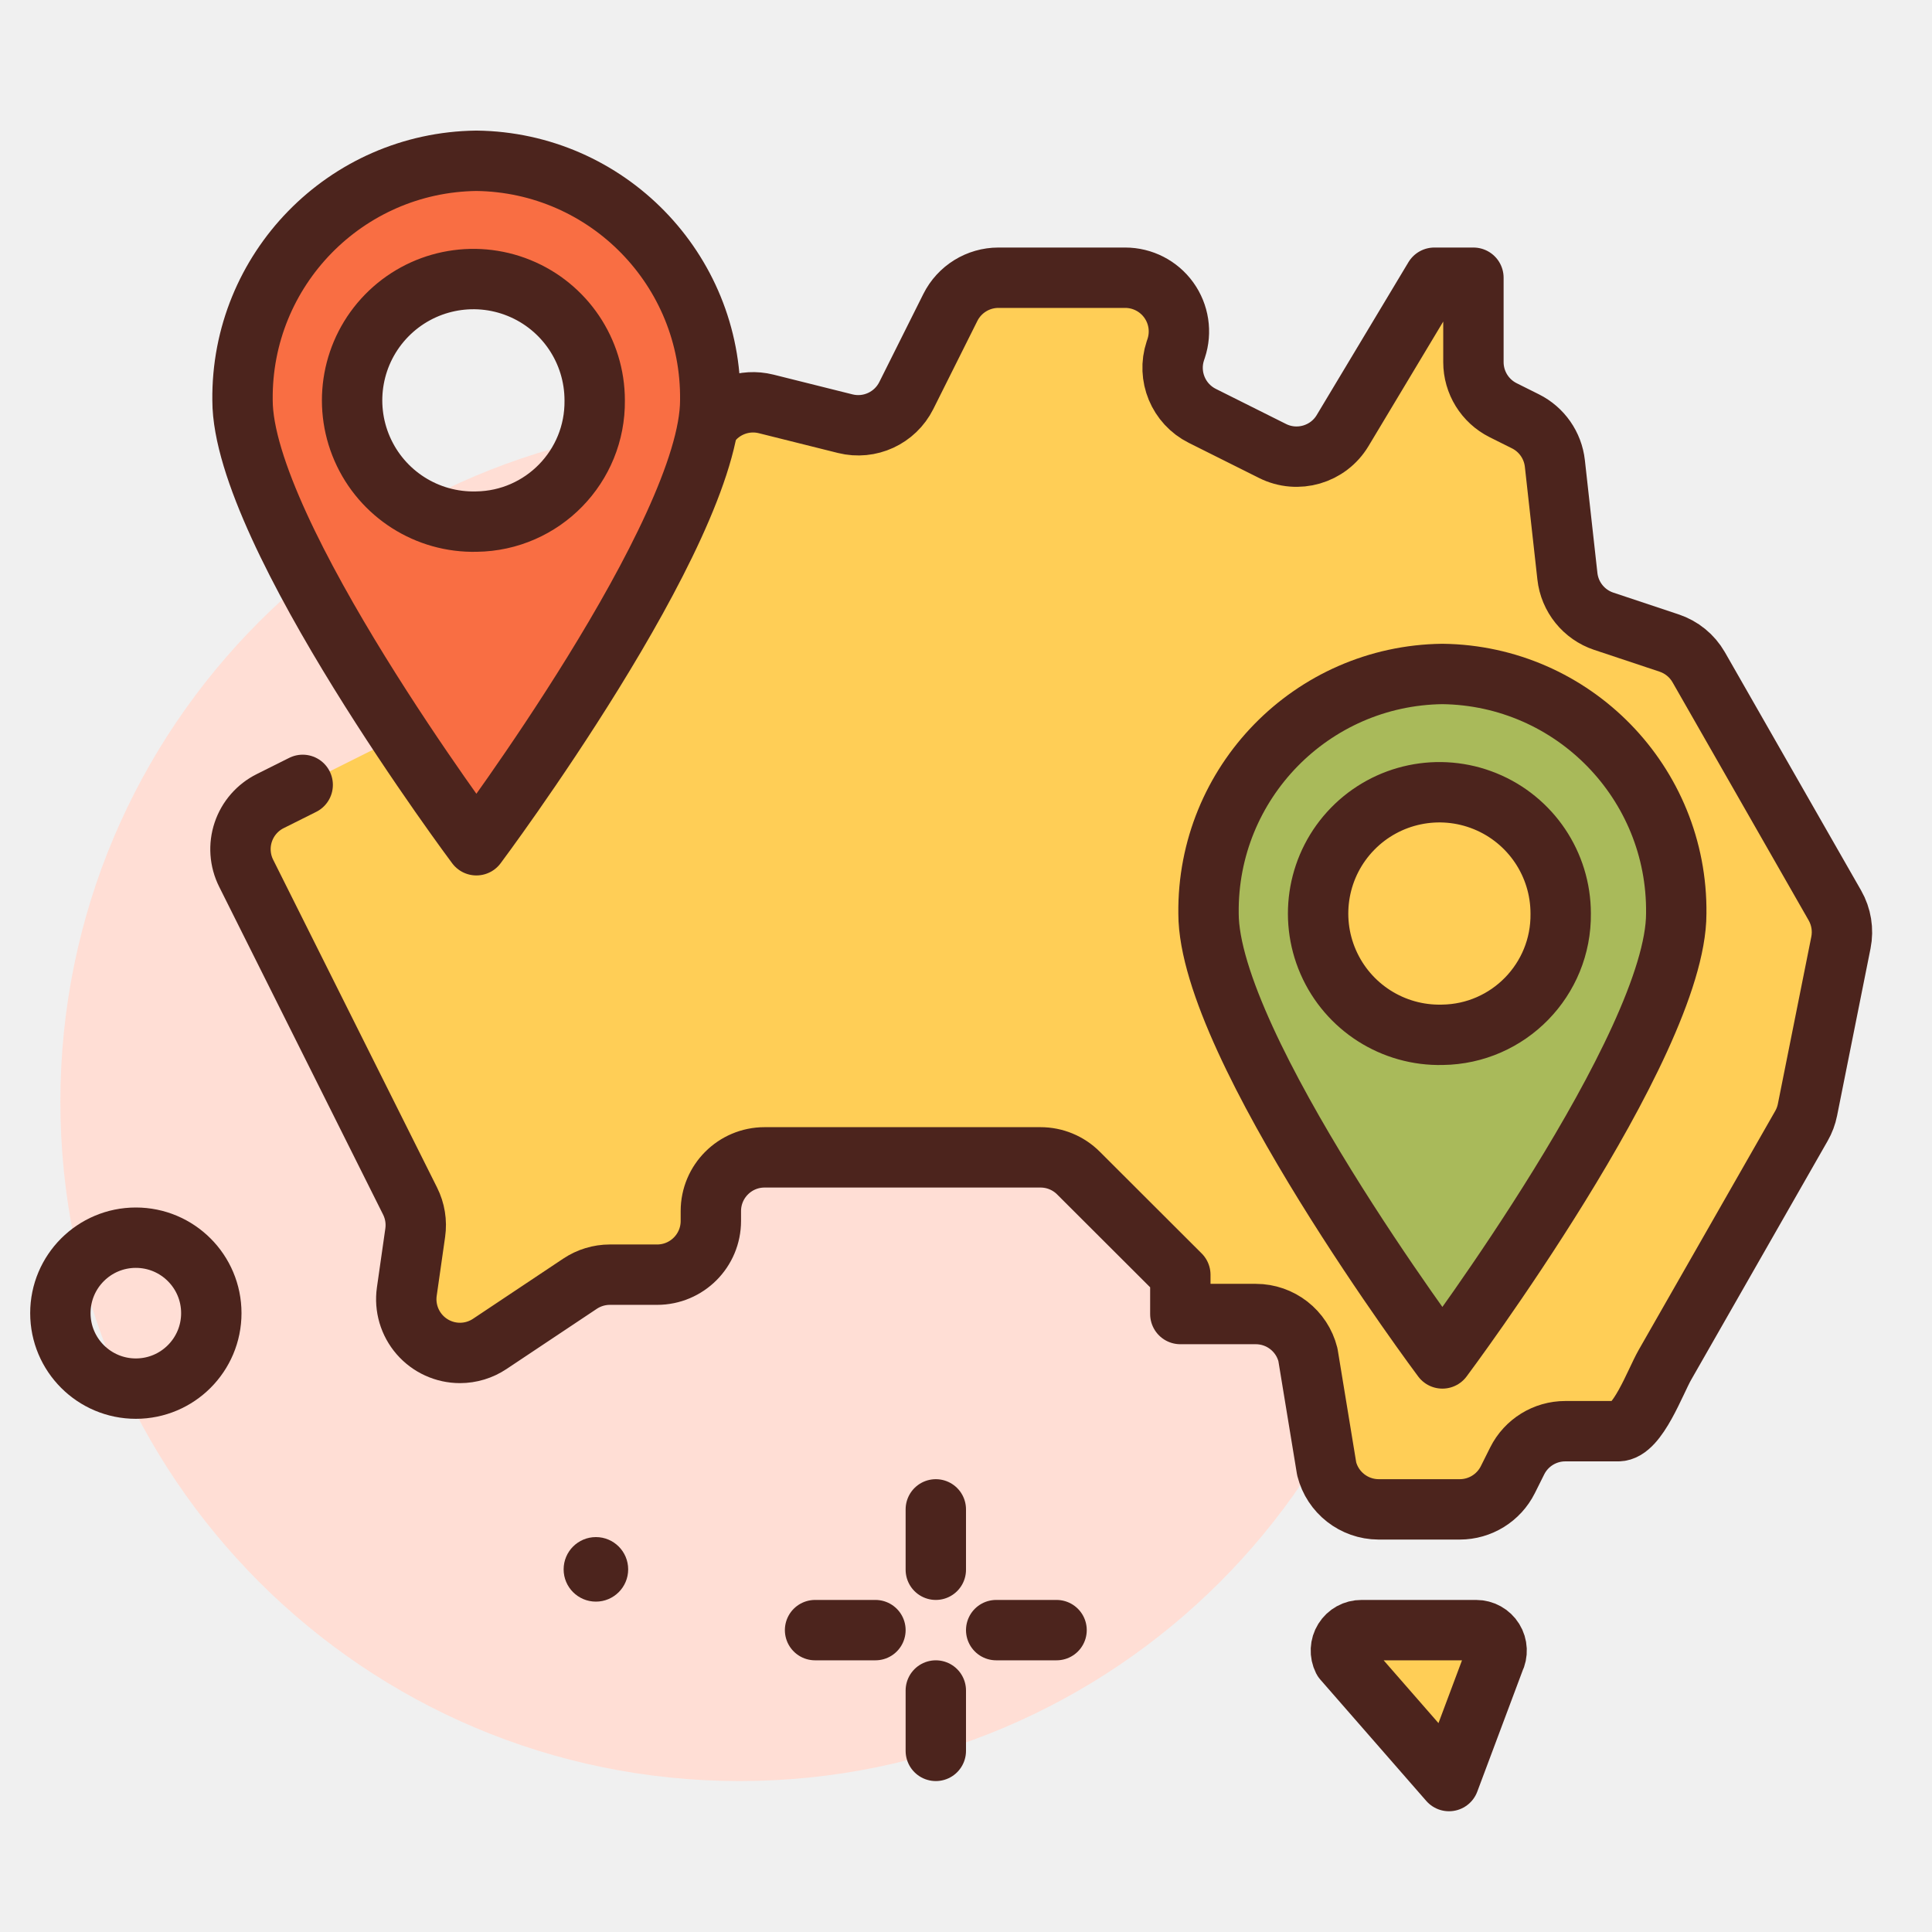
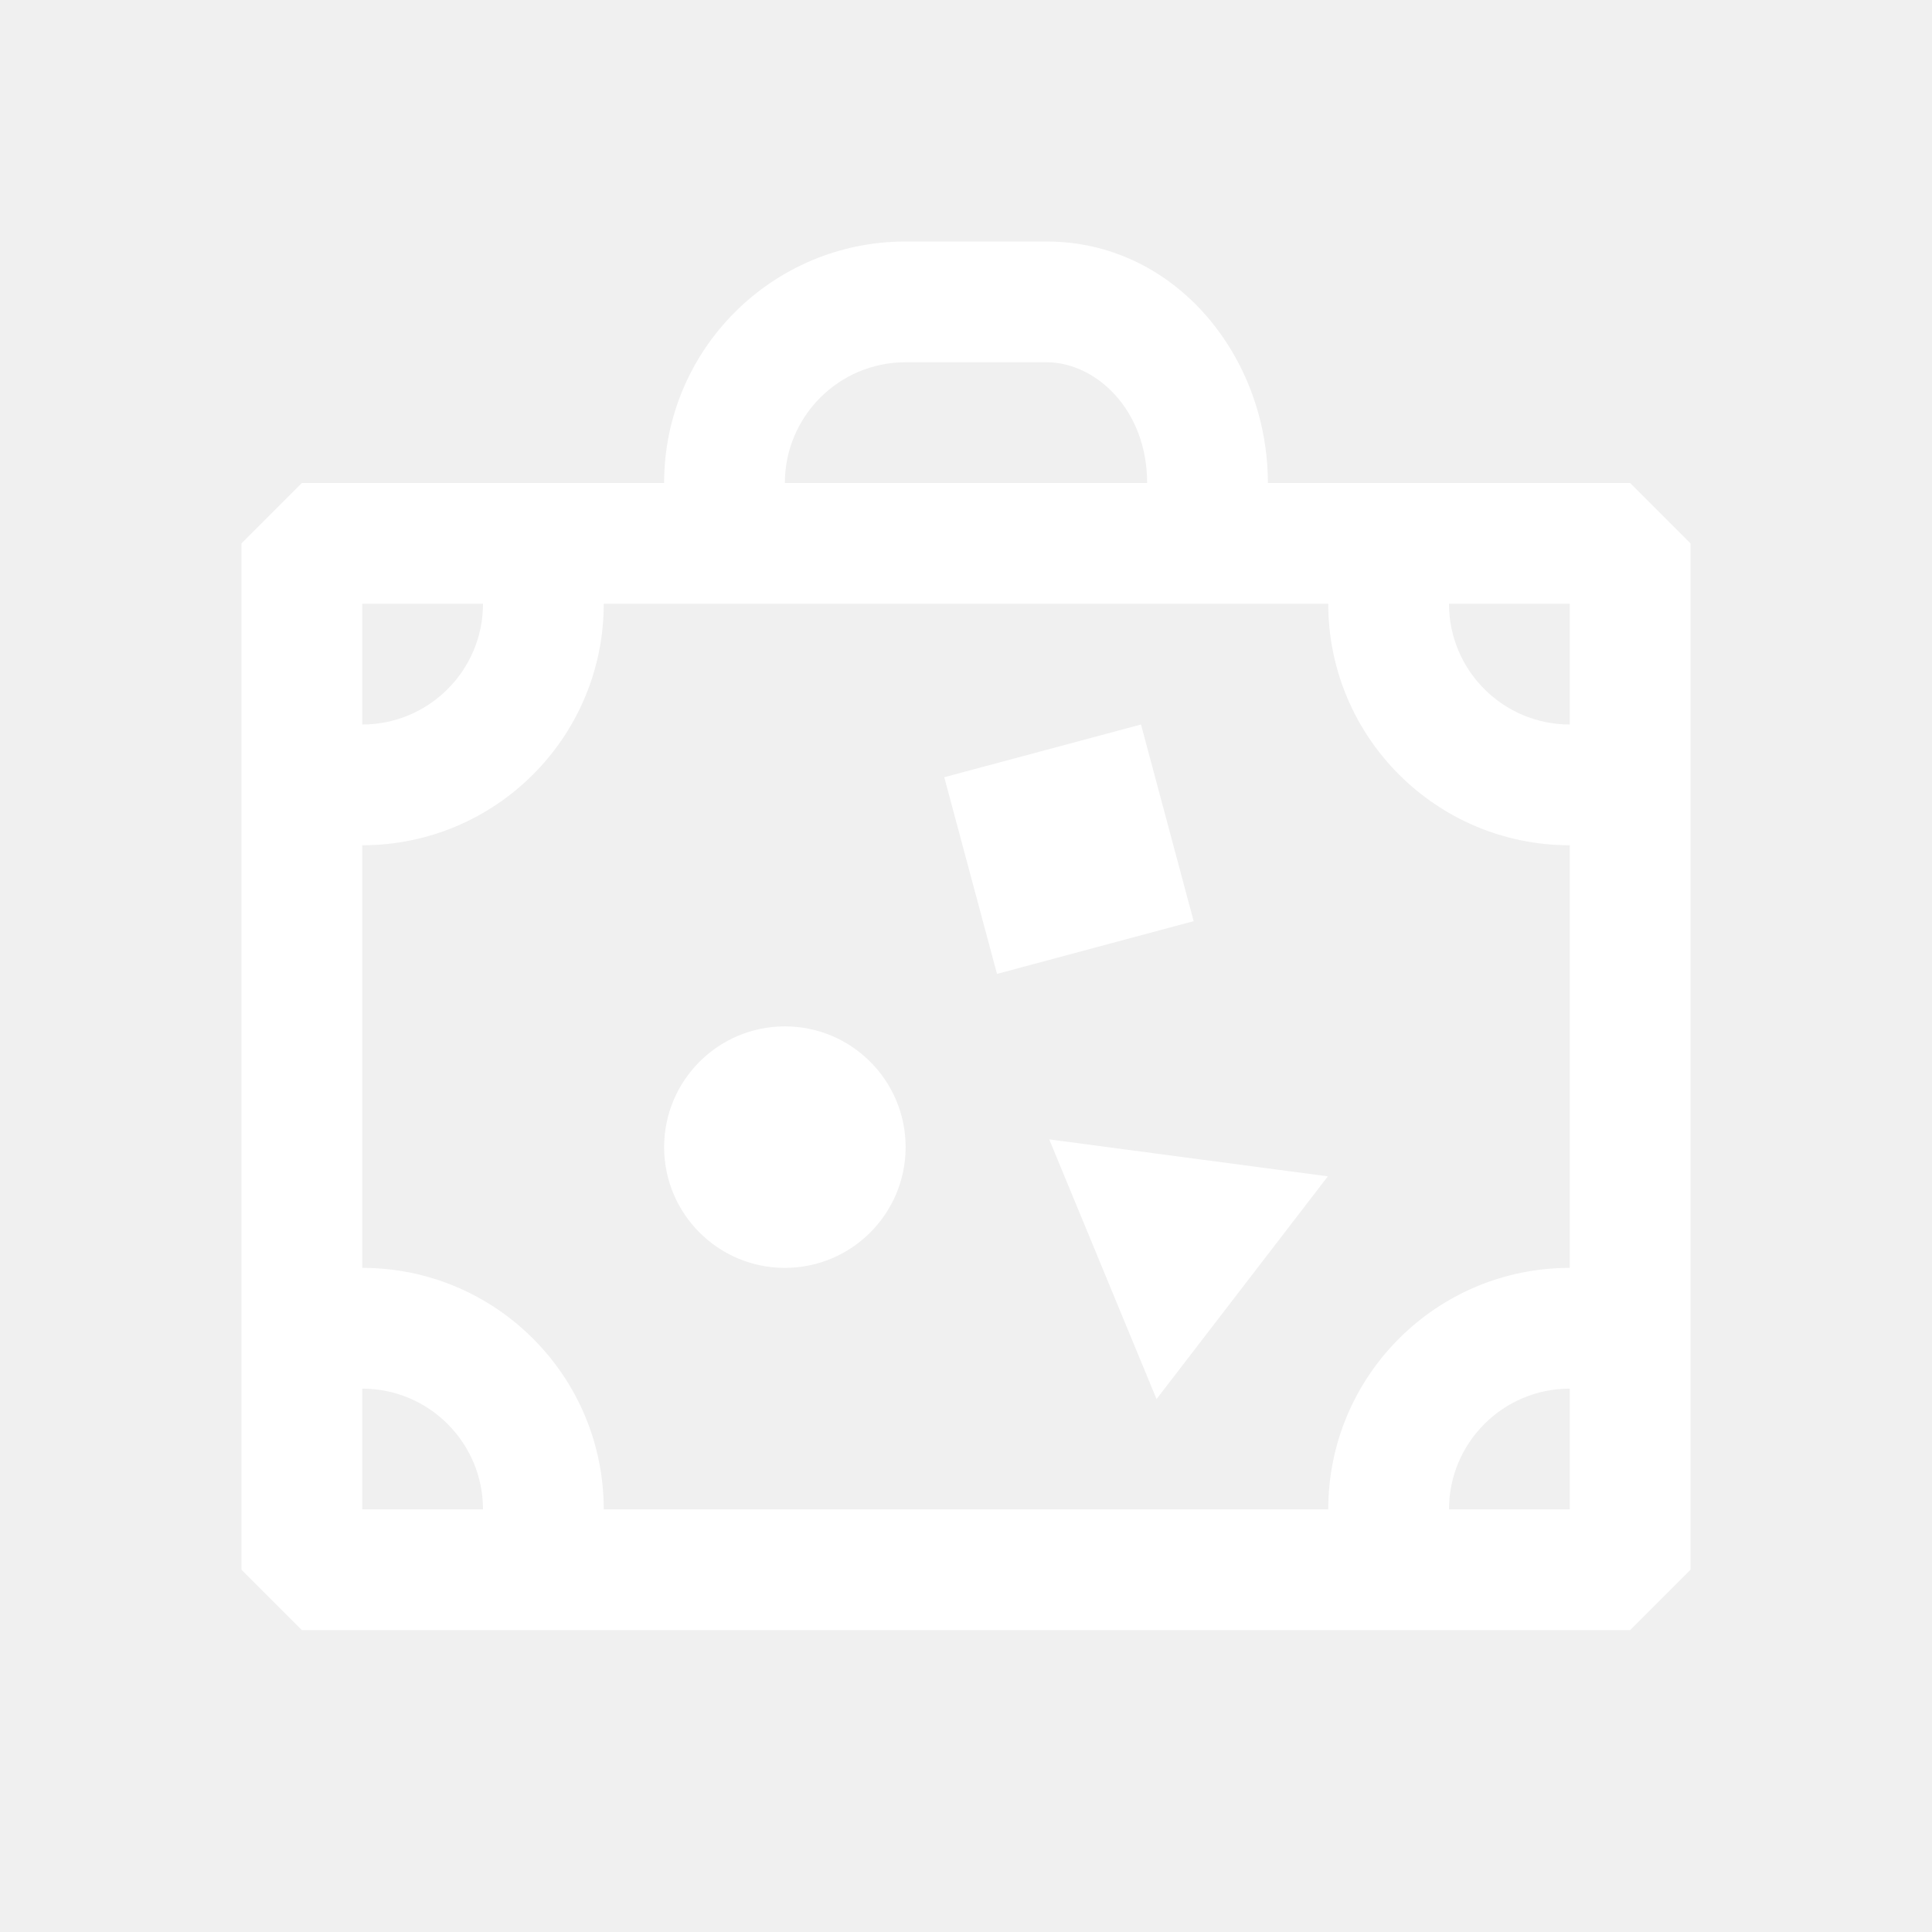
- <svg xmlns="http://www.w3.org/2000/svg" width="256px" height="256px" viewBox="0 0 64 64" fill="#000000">
+ <svg xmlns="http://www.w3.org/2000/svg" width="256px" height="256px" viewBox="0 0 24 24" fill="none">
  <g id="SVGRepo_bgCarrier" stroke-width="0" />
  <g id="SVGRepo_tracerCarrier" stroke-linecap="round" stroke-linejoin="round" />
  <g id="SVGRepo_iconCarrier">
-     <g id="travel">
-       <circle cx="24.5" cy="36.5" r="22.5" style="fill:#ffded5" />
-       <circle cx="4.5" cy="43.5" r="2.5" style="fill:none;stroke:#4c241d;stroke-linecap:round;stroke-linejoin:round;stroke-width:2px" />
-       <path d="M10.027,26l-1.074.537a1.779,1.779,0,0,0-.8,2.387l5.432,10.864a1.778,1.778,0,0,1,.17,1.047l-.279,1.952a1.78,1.78,0,0,0,1.762,2.031h0a1.778,1.778,0,0,0,.987-.3l2.989-1.993a1.785,1.785,0,0,1,.987-.3h1.568a1.78,1.78,0,0,0,1.779-1.78v-.327a1.78,1.78,0,0,1,1.779-1.779h9.141a1.776,1.776,0,0,1,1.258.521L39.1,42.229v1.3h2.5a1.781,1.781,0,0,1,1.727,1.348l.621,3.78A1.78,1.78,0,0,0,45.665,50h2.692a1.781,1.781,0,0,0,1.592-.984l.311-.623a1.78,1.78,0,0,1,1.592-.983h1.753c.639,0,1.228-1.638,1.545-2.192l4.525-7.92a1.759,1.759,0,0,0,.2-.534l1.108-5.539a1.782,1.782,0,0,0-.2-1.232L56.27,22.1a1.777,1.777,0,0,0-.982-.8l-2.161-.72a1.779,1.779,0,0,1-1.205-1.492l-.415-3.735a1.78,1.78,0,0,0-.973-1.395l-.741-.37a1.781,1.781,0,0,1-.984-1.592V9.2H47.514l-3.038,5.063a1.779,1.779,0,0,1-2.322.676l-2.326-1.163a1.78,1.78,0,0,1-.893-2.154l.027-.08A1.78,1.78,0,0,0,37.274,9.2h-4.2a1.781,1.781,0,0,0-1.592.984l-1.46,2.92A1.78,1.78,0,0,1,28,14.035l-2.621-.655a1.779,1.779,0,0,0-1.88.692L17.98,21.793a1.773,1.773,0,0,1-.652.557l-2.913,1.457" style="fill:#ffce56;stroke:#4c241d;stroke-linecap:round;stroke-linejoin:round;stroke-width:2px" />
-       <circle cx="19.74" cy="51.987" r="1.069" style="fill:#4c241d" />
-       <line x1="31" y1="50" x2="31" y2="52" style="fill:none;stroke:#4c241d;stroke-linecap:round;stroke-linejoin:round;stroke-width:2px" />
-       <line x1="31" y1="56" x2="31" y2="58" style="fill:none;stroke:#4c241d;stroke-linecap:round;stroke-linejoin:round;stroke-width:2px" />
-       <line x1="27" y1="54" x2="29" y2="54" style="fill:none;stroke:#4c241d;stroke-linecap:round;stroke-linejoin:round;stroke-width:2px" />
-       <line x1="33" y1="54" x2="35" y2="54" style="fill:none;stroke:#4c241d;stroke-linecap:round;stroke-linejoin:round;stroke-width:2px" />
-       <path d="M45.1,54H48.9a.677.677,0,0,1,.606.98L48,59l-3.51-4.02A.677.677,0,0,1,45.1,54Z" style="fill:#ffce56;stroke:#4c241d;stroke-linecap:round;stroke-linejoin:round;stroke-width:2px" />
-       <path d="M15.781,5.326a7.844,7.844,0,0,0-7.747,7.936C8.034,17.645,15.781,28,15.781,28s7.747-10.355,7.747-14.738A7.843,7.843,0,0,0,15.781,5.326Zm0,11.953A4.018,4.018,0,1,1,19.7,13.262,3.97,3.97,0,0,1,15.781,17.279Z" style="fill:#f96e43;stroke:#4c241d;stroke-linecap:round;stroke-linejoin:round;stroke-width:2px" />
-       <path d="M47.781,22.326a7.844,7.844,0,0,0-7.747,7.936C40.034,34.645,47.781,45,47.781,45s7.747-10.355,7.747-14.738A7.843,7.843,0,0,0,47.781,22.326Zm0,11.953A4.018,4.018,0,1,1,51.7,30.262,3.97,3.97,0,0,1,47.781,34.279Z" style="fill:#a9ba5a;stroke:#4c241d;stroke-linecap:round;stroke-linejoin:round;stroke-width:2px" />
-     </g>
+     <path fill-rule="evenodd" clip-rule="evenodd" d="M9.75 6C9.75 5.172 10.422 4.5 11.25 4.5L13 4.5C13.61 4.5 14.25 5.086 14.25 6L15.75 6C15.75 4.429 14.599 3 13 3H11.25C9.593 3 8.25 4.343 8.25 6H3.75L3 6.75V19.5L3.75 20.25H20.25L21 19.5V6.75L20.25 6L9.75 6ZM4.5 15.75V7.5L6 7.5C6 8.328 5.328 9 4.5 9V10.5C6.157 10.5 7.5 9.157 7.5 7.5H16.5C16.5 9.157 17.843 10.5 19.5 10.5V15.75C17.843 15.75 16.5 17.093 16.5 18.75H7.5C7.5 17.093 6.157 15.75 4.5 15.75ZM4.5 17.25V18.75H6C6 17.922 5.328 17.25 4.5 17.25ZM19.5 9C18.672 9 18 8.328 18 7.5L19.5 7.5V9ZM18 18.75H19.5V17.25C18.672 17.25 18 17.922 18 18.75ZM12.385 12.098L14.828 11.443L14.174 9L11.73 9.655L12.385 12.098ZM11.25 14.25C11.25 15.078 10.578 15.75 9.75 15.75C8.922 15.75 8.25 15.078 8.25 14.25C8.25 13.422 8.922 12.75 9.75 12.75C10.578 12.75 11.25 13.422 11.25 14.25ZM14.367 17.38L16.495 14.613L13.034 14.154L14.367 17.38Z" fill="#ffffff" />
  </g>
</svg>
